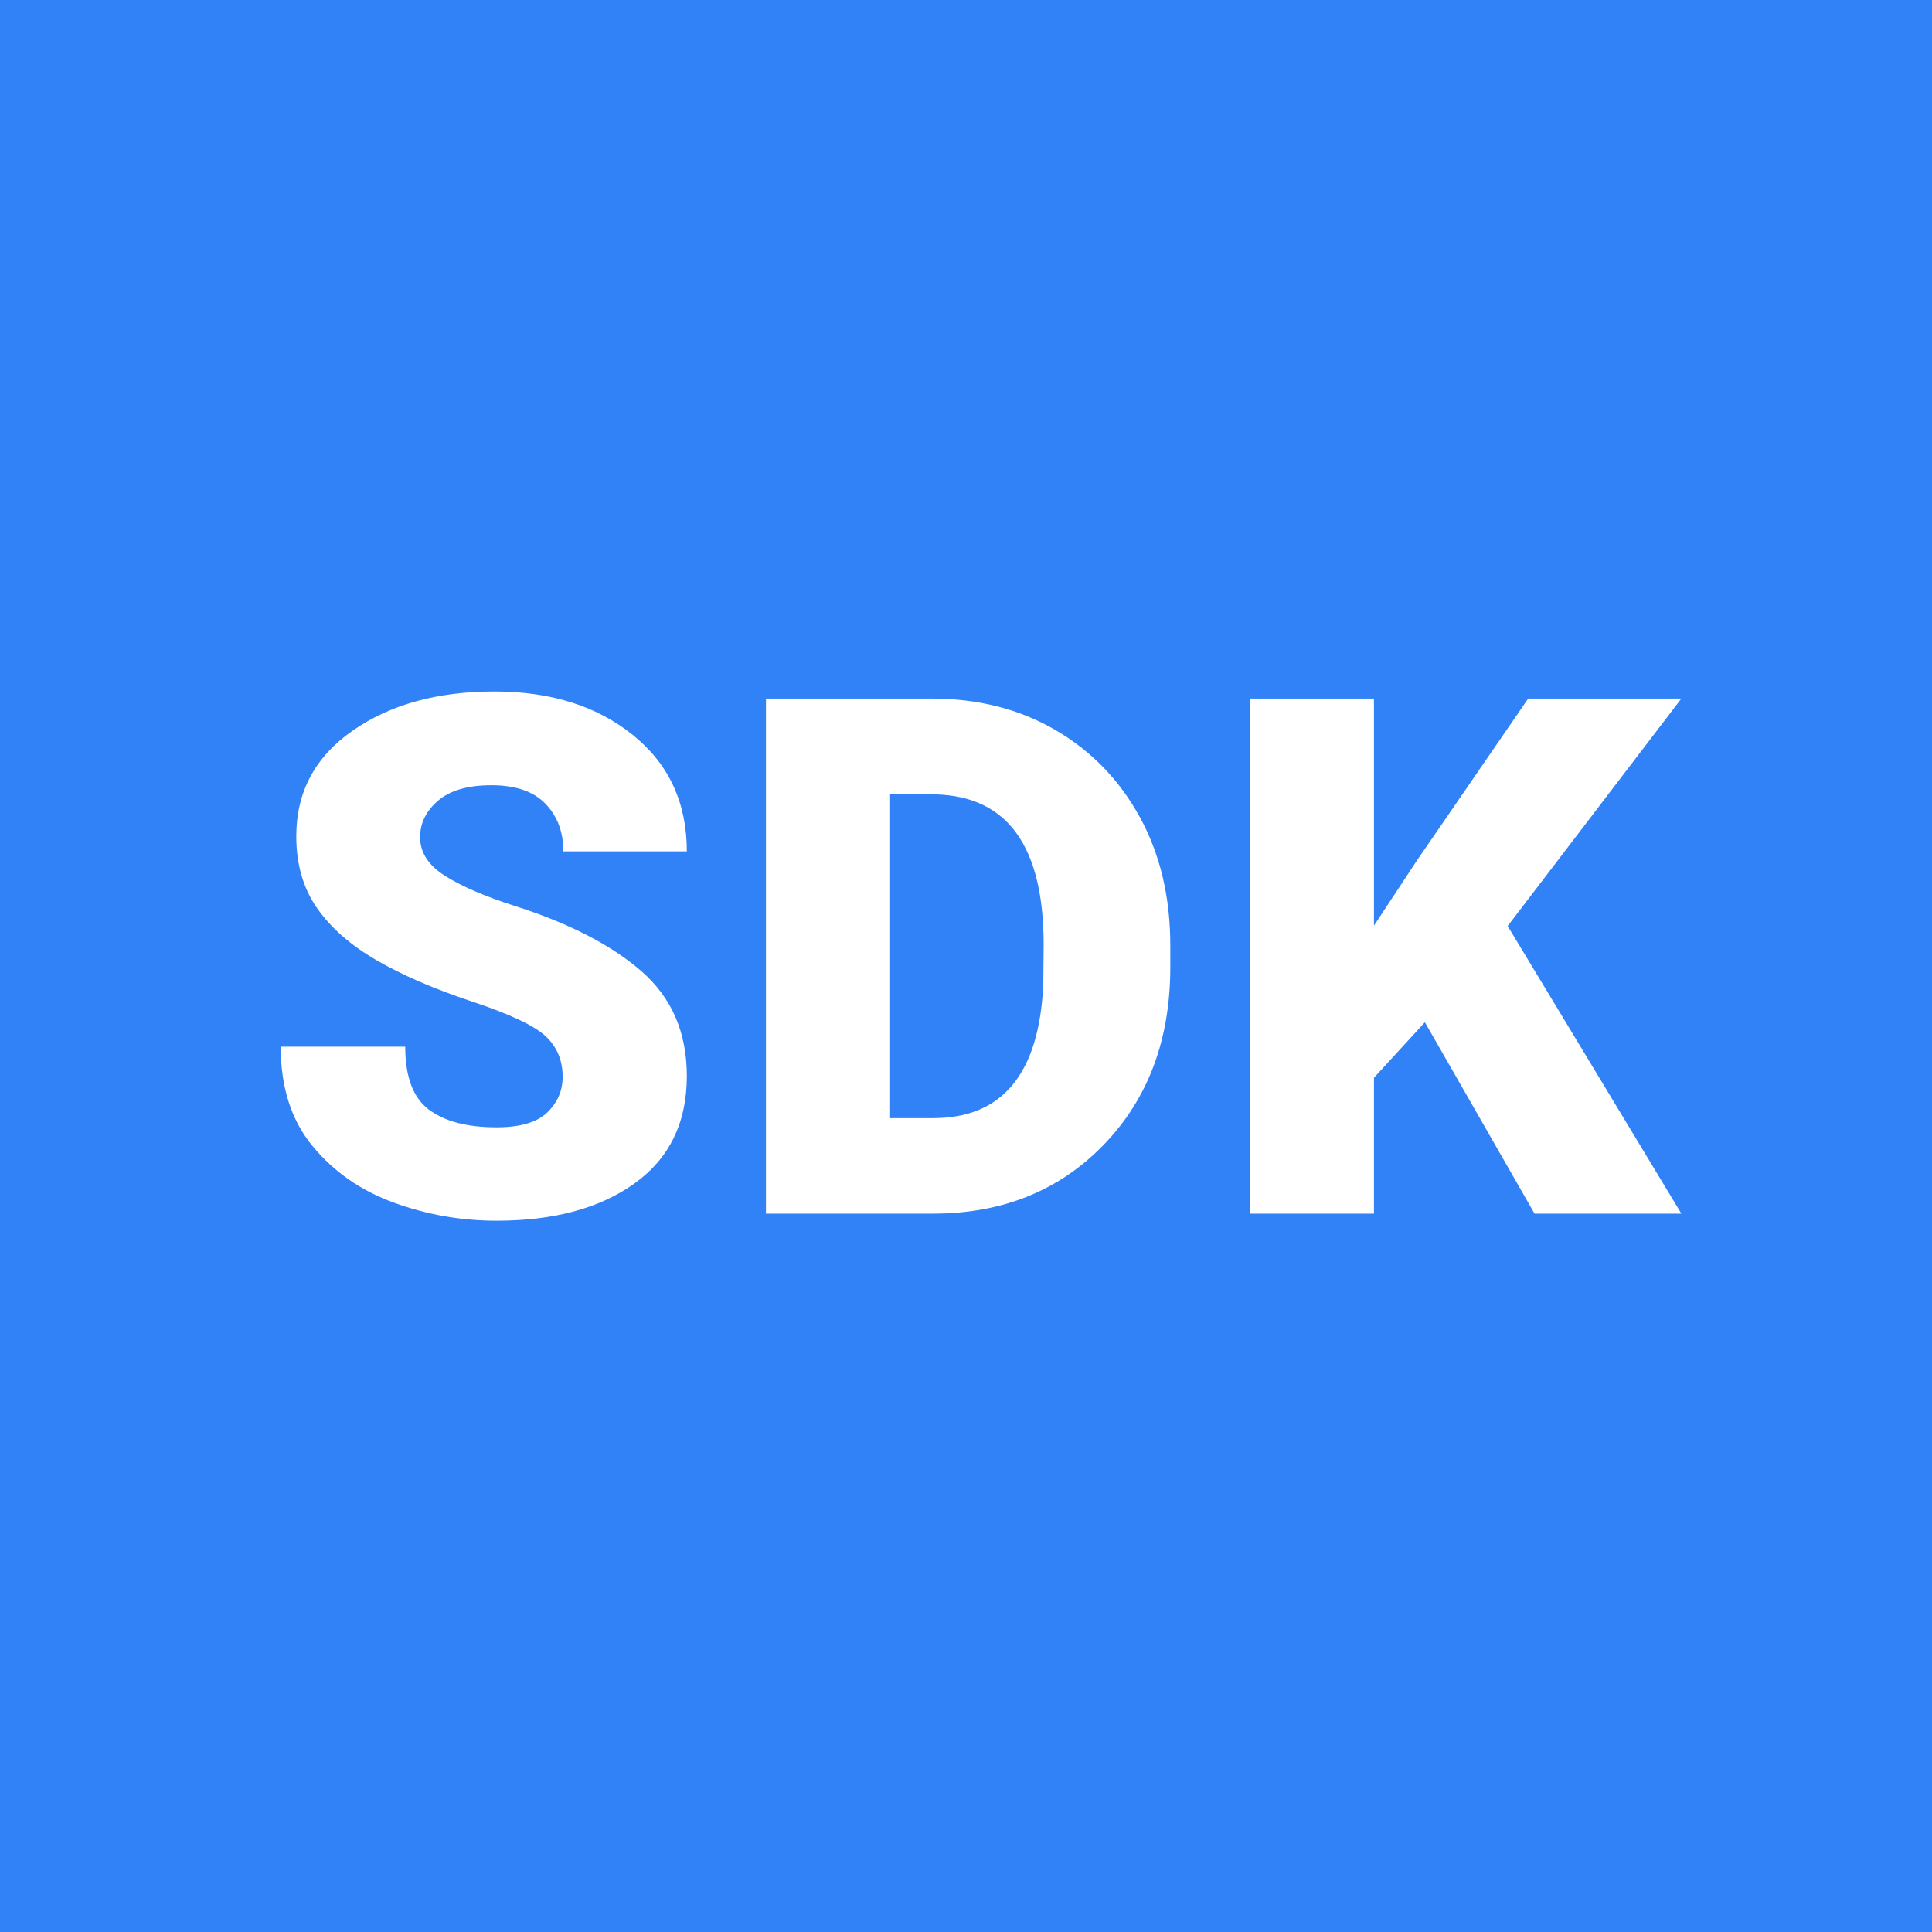
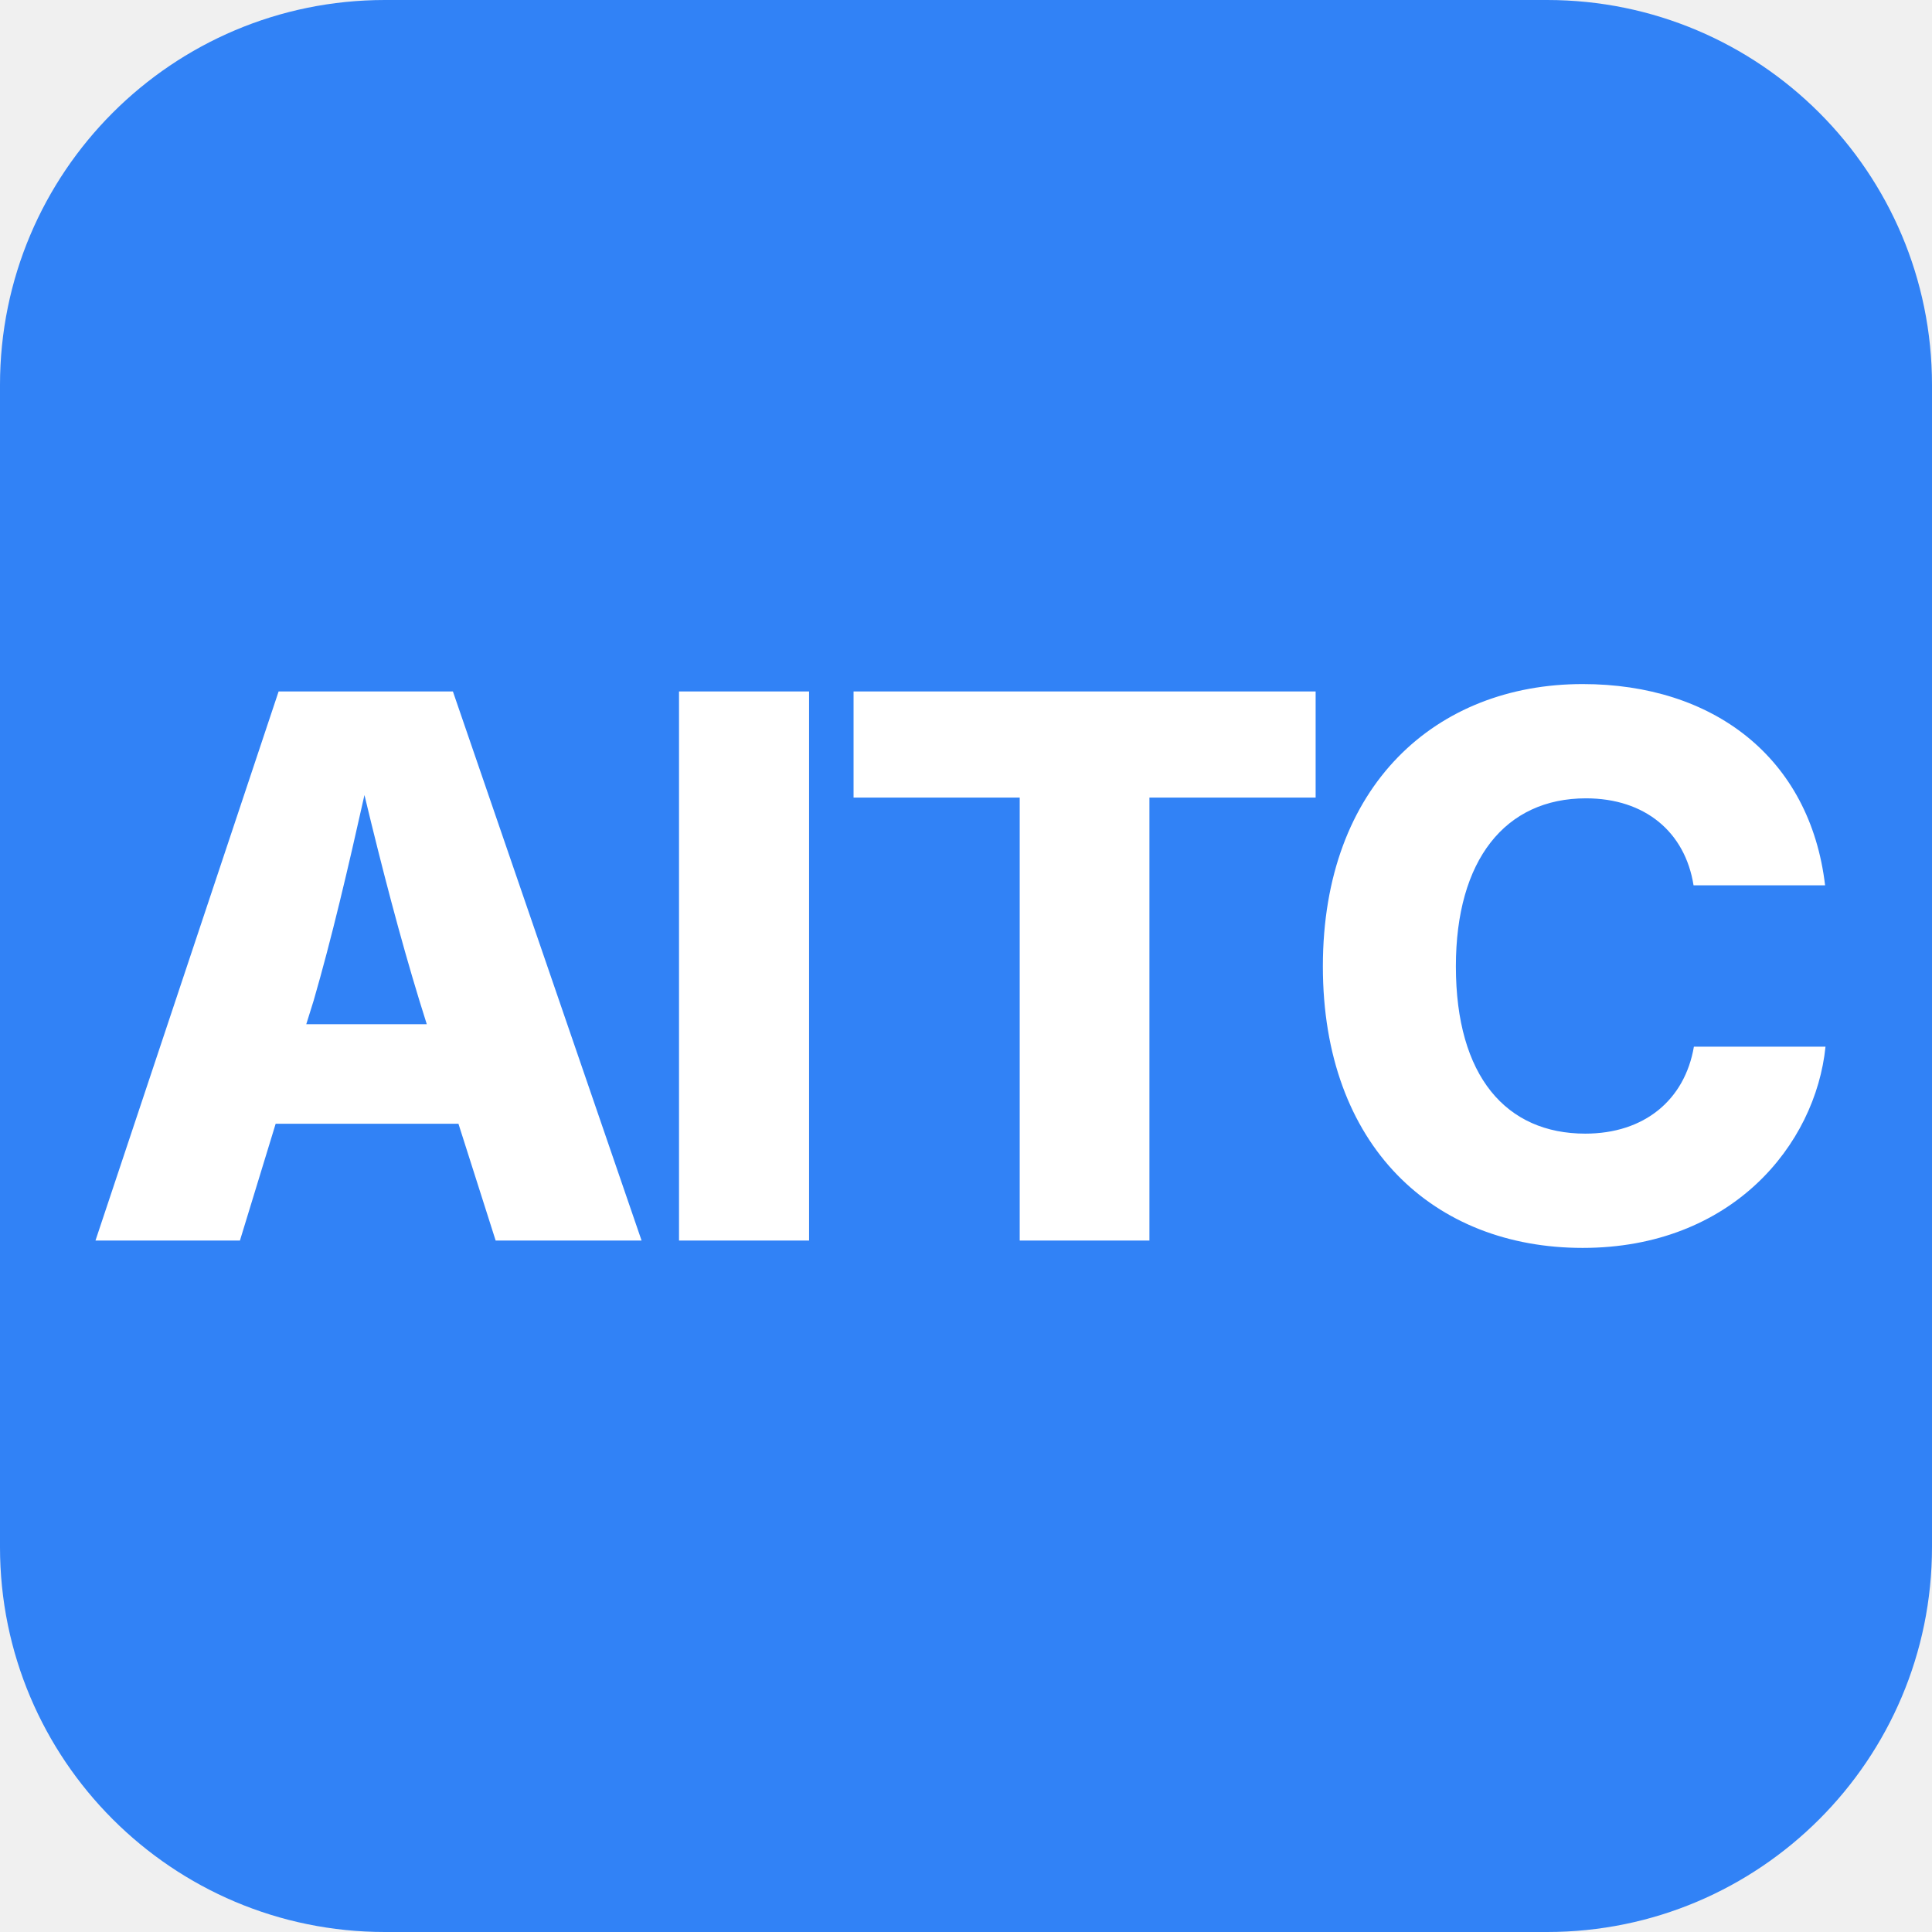
- <svg xmlns="http://www.w3.org/2000/svg" viewBox="0 0 512 512" width="512" height="512">
-   <rect width="512" height="512" fill="#3182F6" />
-   <text x="50%" y="50%" text-anchor="middle" dominant-baseline="central" font-family="-apple-system, BlinkMacSystemFont, 'Segoe UI', Roboto, Helvetica, Arial, sans-serif" font-weight="800" font-size="192" fill="#ffffff" letter-spacing="4">SDK</text>
+ <svg xmlns="http://www.w3.org/2000/svg" viewBox="0 0 512 512" role="img" aria-label="AITC">
+   <rect width="512" height="512" rx="102" ry="102" fill="#3182f6" />
+   <text x="256" y="256" text-anchor="middle" dominant-baseline="central" font-family="'Pretendard Variable', Pretendard, -apple-system, BlinkMacSystemFont, 'Segoe UI', sans-serif" font-weight="800" font-size="200" letter-spacing="-6" fill="#ffffff">AITC</text>
</svg>
